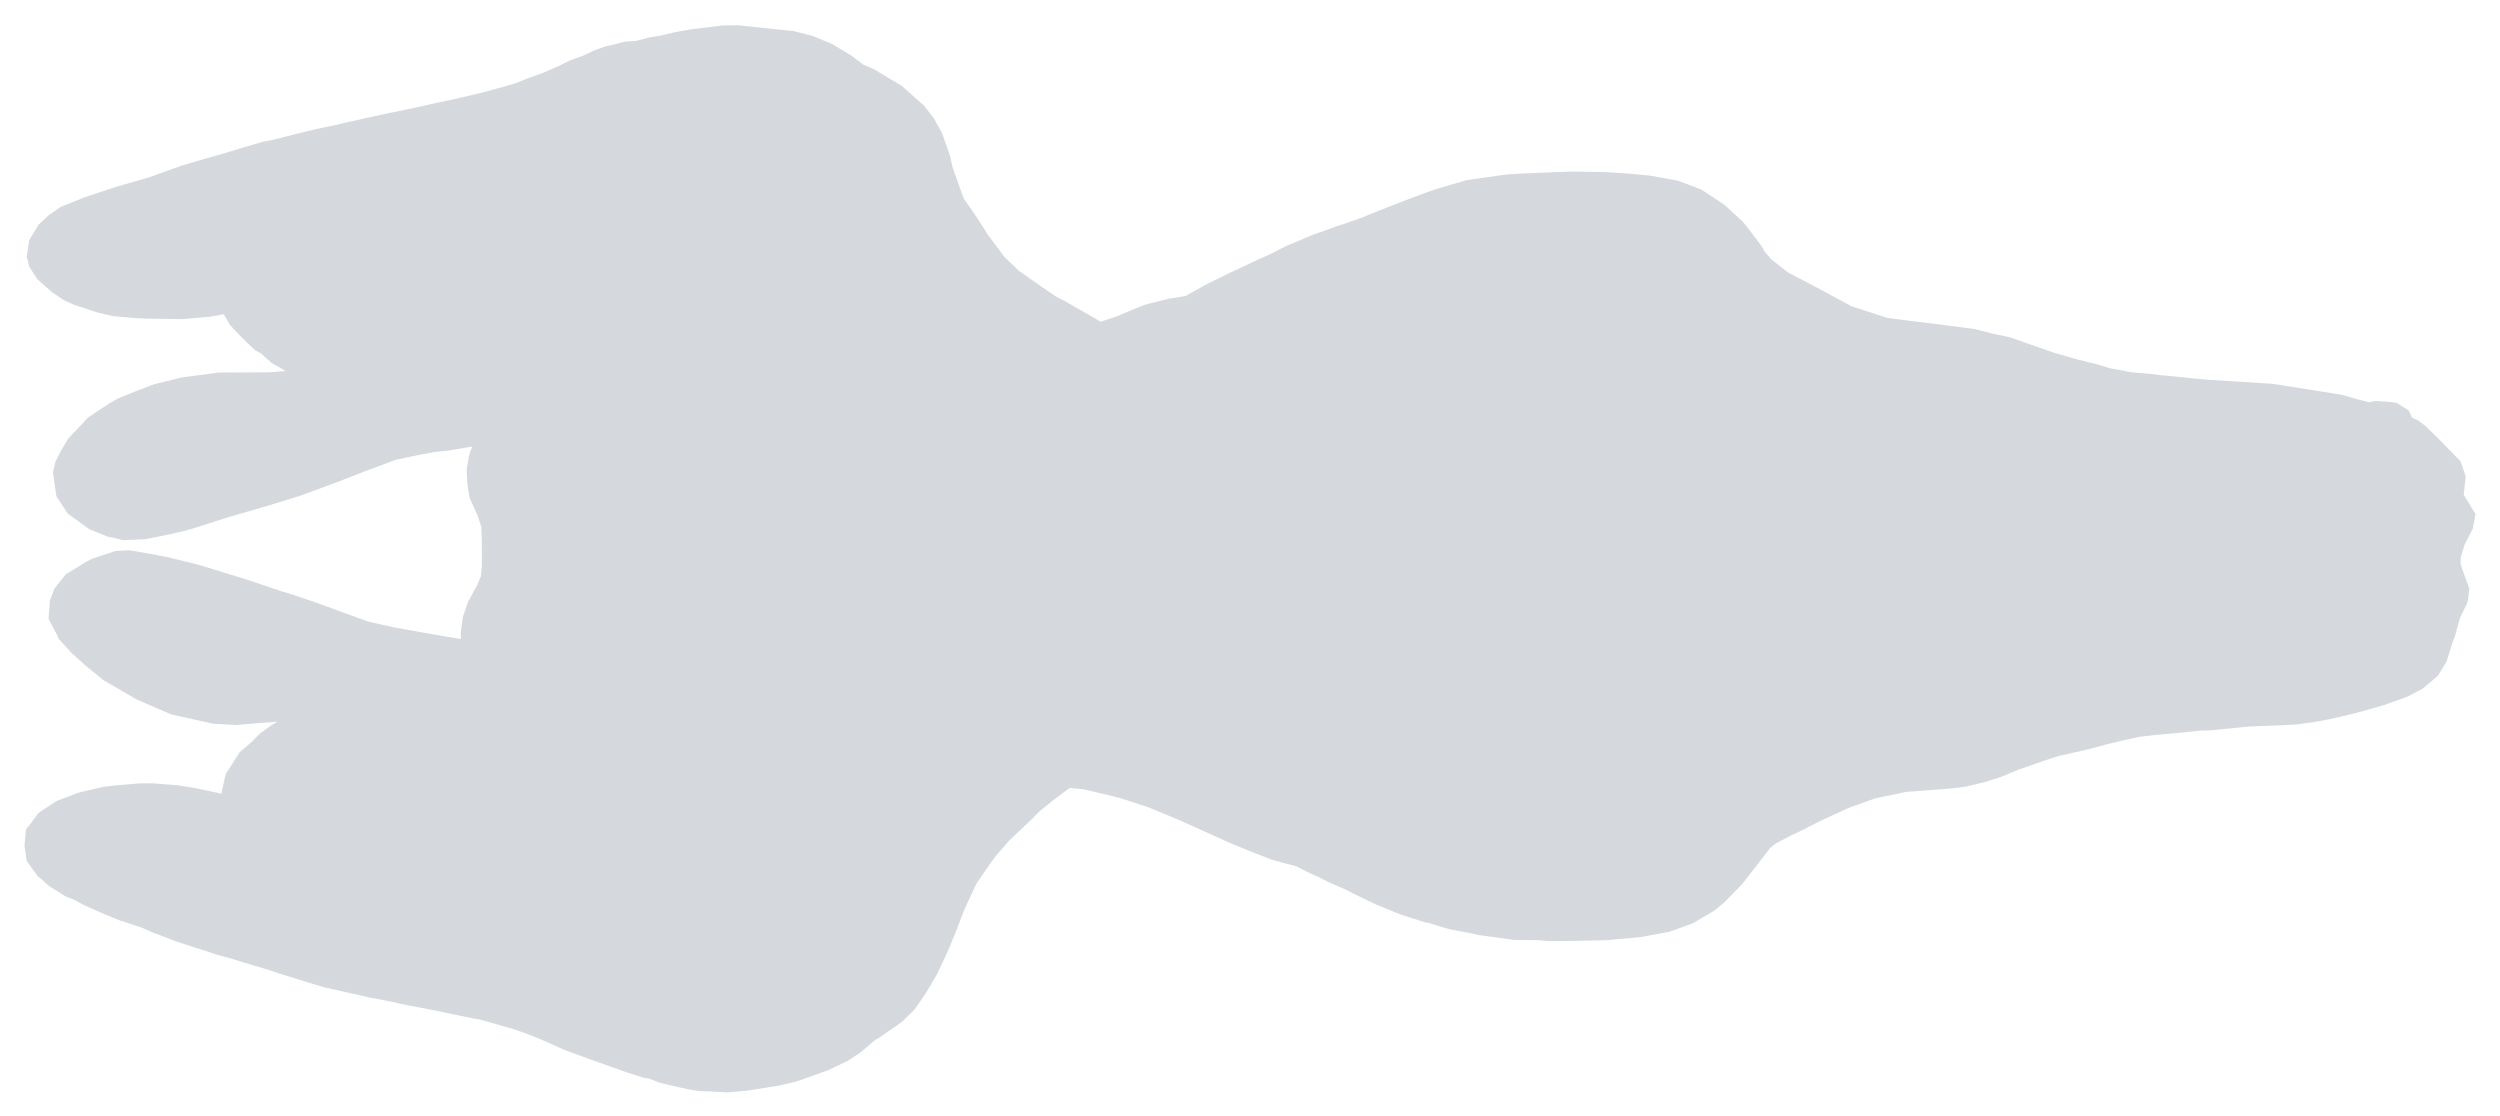
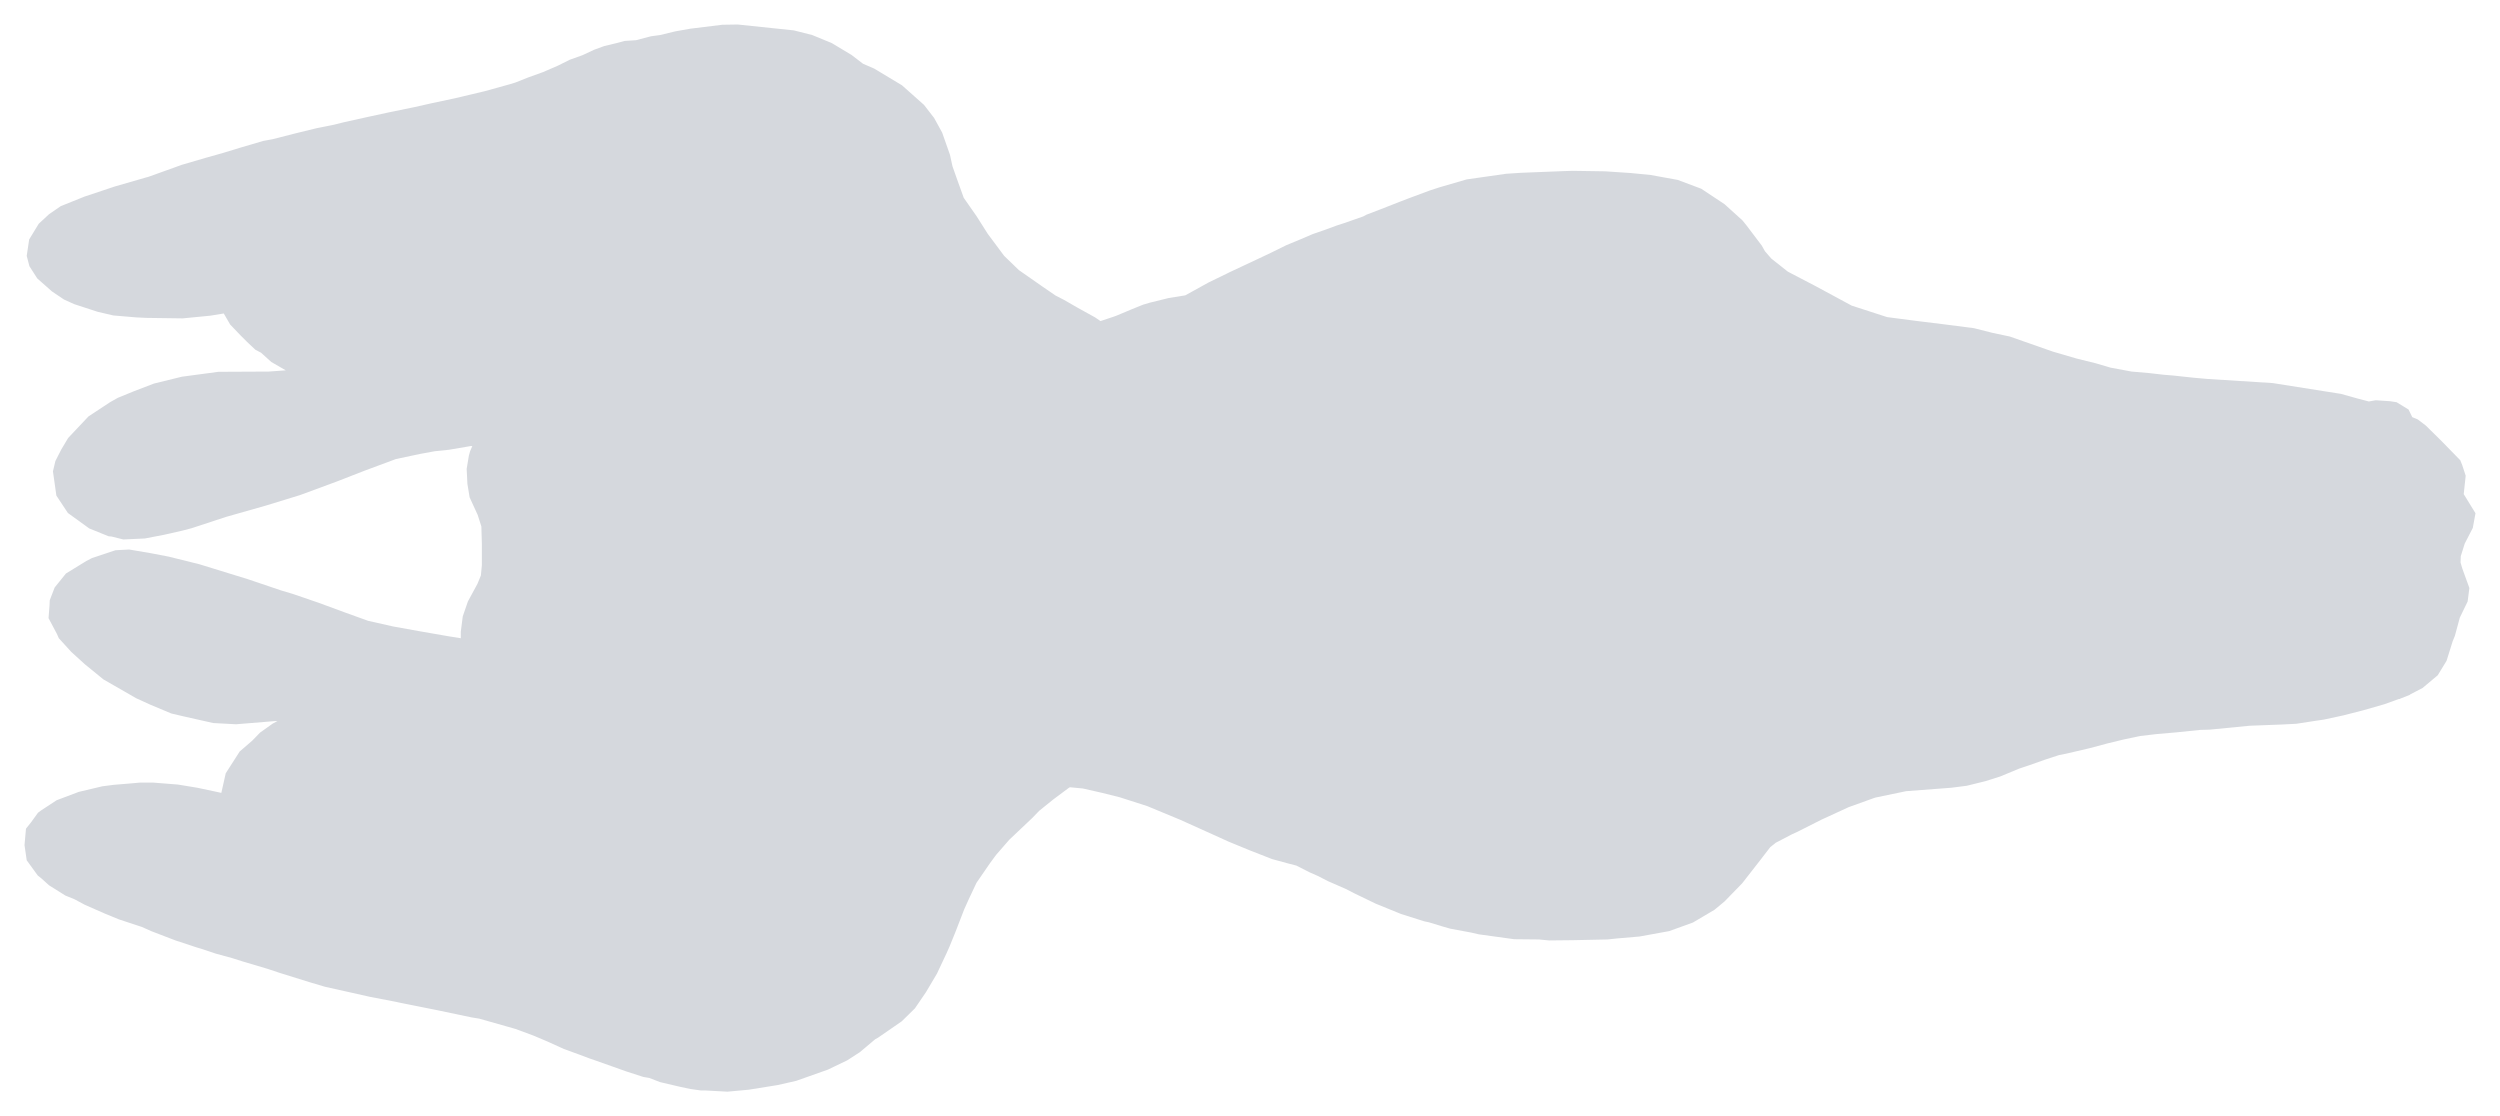
- <svg xmlns="http://www.w3.org/2000/svg" viewBox="-510 -228 1020 455" data-ship="aporia" data-art-stem="voidborn_aporia" data-kb-match="stripped" data-aspect="2.2981" data-frame-ambiguous="false" data-adjustments="{&quot;stretch&quot;: 1.25}">
-   <path d="M-234.5 -214.9L-240.7 -213.4L-244.4 -212.9L-250.5 -211.3L-255.1 -211.0L-258.5 -210.1L-263.5 -208.9L-267.6 -207.4L-272.3 -205.2L-277.6 -203.3L-282.4 -200.9L-288.4 -198.3L-294.5 -196.1L-299.8 -194.0L-302.1 -193.3L-312.2 -190.5L-324.4 -187.6L-333.8 -185.6L-340.9 -184.0L-351.6 -181.8L-359.9 -180.0L-369.8 -177.8L-373.8 -176.8L-380.8 -175.4L-389.8 -173.2L-398.8 -170.9L-402.6 -170.2L-411.8 -167.5L-419.0 -165.3L-426.1 -163.3L-436.0 -160.4L-439.0 -159.3L-449.6 -155.5L-450.4 -155.3L-463.2 -151.6L-475.5 -147.5L-485.2 -143.6L-490.0 -140.3L-494.2 -136.4L-498.1 -130.0L-499.1 -123.3L-498.0 -119.1L-494.8 -114.1L-488.8 -108.8L-483.9 -105.5L-479.7 -103.6L-470.2 -100.5L-463.8 -99.0L-454.4 -98.2L-450.2 -98.0L-435.5 -97.8L-424.2 -98.8L-418.7 -99.8L-416.1 -95.3L-411.7 -90.7L-409.2 -88.2L-405.8 -85.0L-403.5 -83.8L-399.3 -80.0L-393.4 -76.6L-400.4 -76.1L-420.9 -76.0L-435.8 -74.0L-447.2 -71.2L-455.3 -68.1L-461.9 -65.4L-465.1 -63.6L-473.9 -57.8L-482.2 -49.0L-485.0 -44.3L-487.4 -39.6L-488.4 -35.4L-487.0 -25.5L-482.3 -18.4L-473.6 -12.1L-465.7 -8.9L-464.5 -8.8L-459.7 -7.6L-450.9 -8.0L-443.1 -9.5L-435.6 -11.2L-431.8 -12.2L-417.8 -16.7L-401.6 -21.4L-387.6 -25.7L-372.7 -31.2L-361.4 -35.6L-348.5 -40.4L-338.6 -42.5L-332.6 -43.6L-326.8 -44.2L-318.0 -45.7L-317.5 -45.7L-317.3 -45.7L-318.2 -43.6L-318.7 -41.8L-319.6 -36.4L-319.3 -30.3L-318.4 -24.8L-315.1 -17.6L-313.6 -12.9L-313.4 -5.8L-313.4 2.9L-313.8 7.1L-315.2 10.5L-319.1 17.7L-321.2 23.8L-322.0 30.1L-322.0 32.7L-327.0 31.9L-338.5 29.9L-349.6 27.9L-359.8 25.6L-369.5 22.1L-379.8 18.3L-390.6 14.6L-395.3 13.2L-408.9 8.6L-428.7 2.5L-441.2 -0.6L-448.5 -2.0L-457.3 -3.5L-462.9 -3.2L-472.5 0.0L-474.8 1.2L-483.1 6.3L-487.7 12.0L-489.7 17.2L-489.8 19.4L-490.2 24.5L-486.8 30.9L-486.0 32.7L-480.9 38.3L-475.4 43.3L-467.8 49.5L-454.4 57.3L-448.7 59.8L-440.1 63.5L-435.0 64.6L-423.0 67.3L-413.7 67.8L-397.8 66.5L-396.8 66.5L-398.7 67.5L-403.9 71.2L-407.1 74.5L-412.2 78.9L-417.9 87.8L-419.7 95.8L-421.5 95.4L-429.5 93.7L-437.4 92.4L-447.5 91.6L-452.9 91.6L-457.4 92.0L-463.5 92.5L-468.2 93.1L-477.9 95.4L-486.9 98.8L-493.3 103.0L-494.5 103.9L-497.4 107.9L-499.4 110.4L-500.0 117.1L-499.1 123.3L-494.6 129.5L-493.1 130.7L-490.0 133.5L-483.3 137.7L-479.6 139.2L-475.3 141.5L-467.1 145.1L-461.5 147.4L-452.1 150.5L-448.3 152.2L-438.4 156.0L-429.6 158.9L-428.2 159.3L-421.9 161.4L-415.3 163.2L-410.9 164.6L-400.8 167.6L-396.0 169.2L-383.8 173.0L-377.4 174.9L-368.0 177.0L-359.1 179.0L-348.7 181.0L-346.4 181.6L-331.4 184.5L-317.6 187.4L-314.5 187.9L-302.5 191.3L-299.7 192.1L-292.4 194.8L-287.2 197.0L-286.5 197.3L-279.9 200.3L-273.3 202.7L-269.6 204.1L-267.0 205.0L-260.5 207.3L-254.6 209.4L-247.5 211.7L-245.1 212.1L-240.7 213.8L-232.6 215.7L-228.4 216.6L-224.1 217.2L-223.0 217.2L-222.5 217.2L-213.2 217.7L-204.5 216.9L-192.7 215.0L-185.2 213.3L-172.2 208.7L-164.3 204.9L-159.2 201.6L-152.9 196.3L-151.8 195.7L-142.1 189.0L-136.7 183.7L-132.2 177.1L-127.7 169.5L-127.0 168.0L-123.8 161.2L-122.6 158.5L-120.2 152.6L-116.6 143.3L-114.8 139.3L-111.6 132.5L-106.1 124.5L-103.6 121.1L-98.2 114.9L-88.9 106.1L-86.0 103.1L-80.3 98.5L-74.0 93.8L-73.5 93.5L-68.2 94.0L-60.3 95.8L-53.1 97.6L-41.9 101.2L-28.4 106.8L-15.1 112.8L-8.7 115.7L-0.2 119.2L9.0 122.8L15.6 124.6L18.7 125.4L18.8 125.4L24.3 128.2L27.7 129.7L31.8 131.8L39.1 135.0L42.4 136.7L51.3 141.0L61.6 145.2L71.1 148.2L73.0 148.6L78.9 150.4L81.7 151.2L90.3 152.8L93.3 153.5L107.8 155.5L117.9 155.6L122.0 156.0L131.6 155.9L145.9 155.6L149.6 155.2L158.9 154.4L171.0 152.2L180.7 148.7L189.5 143.5L193.6 140.1L200.8 132.7L208.6 122.7L209.2 121.9L212.3 117.9L214.2 116.4L214.4 116.2L221.3 112.6L223.3 111.7L233.2 106.7L244.3 101.6L254.3 98.0L255.2 97.7L267.7 95.1L286.1 93.7L292.4 92.9L300.1 91.0L306.1 89.1L313.8 85.9L318.0 84.5L324.2 82.3L330.0 80.4L333.0 79.8L342.4 77.6L349.9 75.6L356.5 74.0L363.1 72.6L369.9 71.8L378.0 71.1L387.7 70.1L391.5 70.0L407.9 68.4L421.0 67.9L426.9 67.6L434.7 66.5L438.1 65.9L446.0 64.2L454.2 62.1L462.9 59.6L468.7 57.5L469.1 57.5L469.4 57.3L473.2 55.8L473.4 55.6L478.4 53.0L484.6 47.8L488.2 41.9L490.7 33.9L491.6 31.7L493.6 24.3L496.8 17.7L497.5 12.2L494.6 4.2L493.9 1.8L494.0 -0.8L495.6 -5.9L498.9 -12.3L500.0 -18.3L495.2 -26.1L496.0 -33.6L494.6 -37.9L493.8 -39.9L486.3 -47.6L479.7 -54.1L476.4 -56.6L474.2 -57.5L472.7 -60.6L467.8 -63.6L465.2 -64.0L459.3 -64.4L456.5 -63.9L451.9 -65.1L445.1 -67.0L417.3 -71.4L390.5 -73.1L384.9 -73.6L376.5 -74.5L372.8 -74.8L366.7 -75.5L359.7 -76.1L358.1 -76.4L351.1 -77.7L345.0 -79.5L337.3 -81.4L327.7 -84.2L325.4 -85.0L310.0 -90.4L302.9 -91.9L295.4 -93.8L283.0 -95.4L271.6 -96.8L260.1 -98.3L259.7 -98.4L245.5 -103.0L230.5 -111.1L220.9 -116.1L219.4 -116.9L212.7 -122.2L210.1 -125.2L208.8 -127.5L202.6 -135.7L200.9 -137.7L193.6 -144.4L184.1 -150.7L174.5 -154.3L163.5 -156.3L156.4 -157.0L155.4 -157.1L144.9 -157.8L131.7 -158.0L128.3 -157.9L110.6 -157.2L104.5 -156.8L88.4 -154.5L77.4 -151.3L73.4 -150.0L64.8 -146.8L60.9 -145.3L53.5 -142.4L47.5 -140.0L46.2 -139.4L38.5 -136.7L35.4 -135.7L30.8 -134.0L25.6 -132.2L20.7 -130.1L14.9 -127.7L8.4 -124.4L2.9 -121.9L-8.4 -116.6L-9.6 -116.0L-17.0 -112.4L-26.4 -107.2L-33.2 -106.1L-40.9 -104.2L-43.6 -103.4L-48.3 -101.5L-54.5 -98.9L-55.6 -98.5L-61.0 -96.7L-63.2 -98.1L-70.6 -102.3L-75.8 -105.3L-79.3 -107.1L-84.7 -110.8L-94.3 -117.5L-100.3 -123.3L-107.0 -132.3L-111.5 -139.4L-116.8 -147.0L-119.5 -154.5L-121.4 -159.9L-122.4 -164.5L-125.6 -173.6L-128.9 -179.6L-133.0 -184.9L-142.0 -192.9L-152.3 -199.1L-153.3 -199.7L-157.9 -201.7L-162.6 -205.3L-170.6 -210.1L-178.6 -213.4L-186.1 -215.3L-209.0 -217.7L-215.3 -217.6L-228.3 -216.0L-234.5 -214.9Z" fill-rule="evenodd" fill="#d5d8dd" />
+ <svg xmlns="http://www.w3.org/2000/svg" viewBox="0 0 1020 455" data-ship="aporia" data-art-stem="voidborn_aporia" data-kb-match="stripped" data-aspect="2.2981" data-frame-ambiguous="false" data-adjustments="{&quot;stretch&quot;: 1.25}">
+   <path d="M275.5 12.8L269.3 14.3L265.6 14.8L259.5 16.4L254.9 16.7L251.5 17.6L246.5 18.8L242.4 20.3L237.7 22.5L232.4 24.4L227.6 26.8L221.6 29.4L215.5 31.6L210.2 33.7L207.9 34.4L197.8 37.2L185.6 40.1L176.2 42.1L169.1 43.7L158.4 45.9L150.1 47.7L140.2 49.9L136.2 50.9L129.2 52.3L120.2 54.5L111.2 56.8L107.4 57.5L98.2 60.2L91.0 62.4L83.9 64.4L74.0 67.3L71.0 68.4L60.4 72.2L59.6 72.4L46.8 76.1L34.5 80.2L24.8 84.1L20.0 87.4L15.8 91.3L11.9 97.7L10.9 104.4L12.0 108.6L15.2 113.6L21.2 118.9L26.1 122.2L30.3 124.1L39.8 127.2L46.2 128.7L55.6 129.5L59.8 129.7L74.5 129.9L85.8 128.8L91.3 127.9L93.9 132.4L98.3 137.0L100.8 139.5L104.2 142.7L106.5 143.9L110.7 147.7L116.6 151.1L109.6 151.6L89.1 151.7L74.2 153.7L62.8 156.5L54.7 159.6L48.1 162.3L44.9 164.1L36.1 169.9L27.8 178.7L25.0 183.4L22.6 188.1L21.6 192.3L23.0 202.2L27.7 209.3L36.4 215.6L44.3 218.8L45.5 218.9L50.3 220.1L59.1 219.7L66.9 218.2L74.4 216.5L78.2 215.5L92.2 210.9L108.4 206.3L122.4 202.0L137.3 196.5L148.6 192.1L161.5 187.3L171.4 185.2L177.4 184.1L183.2 183.5L192.0 182.0L192.5 182.0L192.7 182.0L191.8 184.1L191.3 185.9L190.4 191.3L190.7 197.4L191.6 202.9L194.9 210.1L196.4 214.8L196.6 221.9L196.6 230.6L196.2 234.8L194.8 238.2L190.9 245.4L188.8 251.5L188.0 257.8L188.0 260.4L183.0 259.6L171.5 257.6L160.4 255.6L150.2 253.3L140.5 249.8L130.2 246.0L119.4 242.3L114.7 240.9L101.1 236.3L81.3 230.2L68.8 227.1L61.5 225.7L52.7 224.2L47.1 224.5L37.5 227.7L35.2 228.9L26.9 234.0L22.3 239.7L20.3 244.9L20.2 247.1L19.8 252.2L23.2 258.6L24.0 260.4L29.1 266.0L34.6 271.0L42.2 277.2L55.6 284.9L61.3 287.5L69.9 291.1L75.0 292.3L87.0 295.0L96.3 295.5L112.2 294.2L113.2 294.2L111.3 295.2L106.1 298.9L102.9 302.2L97.8 306.6L92.1 315.5L90.3 323.5L88.5 323.1L80.5 321.4L72.6 320.1L62.5 319.3L57.1 319.3L52.6 319.7L46.5 320.2L41.8 320.8L32.1 323.1L23.1 326.5L16.7 330.7L15.5 331.6L12.6 335.6L10.6 338.1L10.0 344.8L10.9 351.0L15.4 357.2L16.9 358.4L20.0 361.2L26.7 365.4L30.4 366.9L34.7 369.2L42.9 372.8L48.5 375.1L57.9 378.2L61.7 379.9L71.6 383.7L80.4 386.6L81.8 387.0L88.1 389.1L94.7 390.9L99.1 392.3L109.2 395.3L114.0 396.9L126.2 400.7L132.6 402.6L142.0 404.7L150.9 406.7L161.3 408.7L163.6 409.2L178.6 412.2L192.4 415.1L195.5 415.6L207.5 419.0L210.3 419.8L217.6 422.5L222.8 424.7L223.5 425.0L230.1 428.0L236.7 430.4L240.4 431.8L243.0 432.7L249.5 435.0L255.4 437.1L262.5 439.4L264.9 439.8L269.3 441.5L277.4 443.4L281.6 444.3L285.9 444.9L287.0 444.9L287.5 444.9L296.8 445.4L305.5 444.6L317.3 442.7L324.8 441.0L337.8 436.4L345.7 432.6L350.8 429.3L357.1 424.0L358.2 423.4L367.9 416.7L373.3 411.4L377.8 404.8L382.3 397.2L383.0 395.7L386.2 388.9L387.4 386.2L389.8 380.3L393.4 371.0L395.2 367.0L398.4 360.2L403.9 352.2L406.4 348.8L411.8 342.6L421.1 333.8L424.0 330.8L429.7 326.2L436.0 321.5L436.5 321.2L441.8 321.7L449.7 323.5L456.9 325.3L468.1 328.9L481.6 334.5L494.9 340.5L501.3 343.4L509.8 346.9L519.0 350.5L525.6 352.3L528.7 353.1L528.8 353.1L534.3 355.9L537.7 357.4L541.8 359.5L549.1 362.7L552.4 364.4L561.3 368.7L571.6 372.9L581.1 375.9L583.0 376.3L588.9 378.1L591.7 378.9L600.3 380.5L603.3 381.2L617.8 383.2L627.9 383.3L632.0 383.7L641.6 383.6L655.9 383.3L659.6 382.9L668.9 382.1L681.0 379.9L690.7 376.4L699.5 371.2L703.6 367.8L710.8 360.4L718.6 350.4L719.2 349.6L722.3 345.6L724.2 344.1L724.4 343.9L731.3 340.3L733.3 339.4L743.2 334.4L754.3 329.3L764.3 325.7L765.2 325.4L777.7 322.8L796.1 321.4L802.4 320.6L810.1 318.7L816.1 316.8L823.8 313.6L828.0 312.2L834.2 310.0L840.0 308.1L843.0 307.5L852.4 305.3L859.9 303.3L866.5 301.7L873.1 300.3L879.9 299.5L888.0 298.8L897.7 297.8L901.5 297.7L917.9 296.1L931.0 295.6L936.9 295.3L944.7 294.1L948.1 293.6L956.0 291.9L964.2 289.8L972.9 287.3L978.7 285.2L979.1 285.2L979.4 285.0L983.2 283.5L983.4 283.3L988.4 280.7L994.6 275.5L998.2 269.6L1000.7 261.6L1001.6 259.4L1003.6 252.0L1006.8 245.4L1007.5 239.9L1004.6 231.9L1003.9 229.5L1004.0 226.9L1005.6 221.8L1008.9 215.4L1010.0 209.4L1005.2 201.6L1006.0 194.1L1004.6 189.8L1003.8 187.8L996.3 180.1L989.7 173.6L986.4 171.1L984.2 170.2L982.7 167.1L977.8 164.1L975.2 163.7L969.3 163.3L966.5 163.8L961.9 162.6L955.1 160.7L927.3 156.3L900.5 154.6L894.9 154.1L886.5 153.2L882.8 152.9L876.7 152.2L869.7 151.6L868.1 151.3L861.1 150.0L855.0 148.2L847.3 146.3L837.7 143.5L835.4 142.7L820.0 137.3L812.9 135.8L805.4 133.9L793.0 132.3L781.6 130.9L770.1 129.4L769.7 129.3L755.5 124.7L740.5 116.6L730.9 111.6L729.4 110.8L722.7 105.5L720.1 102.5L718.8 100.2L712.6 92.0L710.9 89.9L703.6 83.3L694.1 77.0L684.5 73.4L673.5 71.4L666.4 70.7L665.4 70.6L654.9 69.9L641.7 69.7L638.3 69.8L620.6 70.5L614.5 70.9L598.4 73.2L587.4 76.4L583.4 77.7L574.8 80.9L570.9 82.4L563.5 85.3L557.5 87.6L556.2 88.3L548.5 91.0L545.4 92.0L540.8 93.7L535.6 95.5L530.7 97.6L524.9 100.0L518.4 103.2L512.9 105.8L501.6 111.1L500.4 111.7L493.0 115.3L483.6 120.5L476.8 121.6L469.1 123.5L466.4 124.3L461.7 126.2L455.5 128.8L454.4 129.2L449.0 131.0L446.8 129.5L439.4 125.4L434.2 122.4L430.7 120.6L425.3 116.9L415.7 110.2L409.7 104.4L403.0 95.4L398.5 88.3L393.2 80.7L390.5 73.2L388.6 67.8L387.6 63.2L384.4 54.1L381.1 48.1L377.0 42.8L368.0 34.8L357.7 28.6L356.7 28.0L352.1 26.0L347.4 22.4L339.4 17.6L331.4 14.3L323.9 12.4L301.0 10.0L294.7 10.1L281.7 11.7L275.5 12.8Z" fill-rule="evenodd" fill="#d5d8dd" />
</svg>
